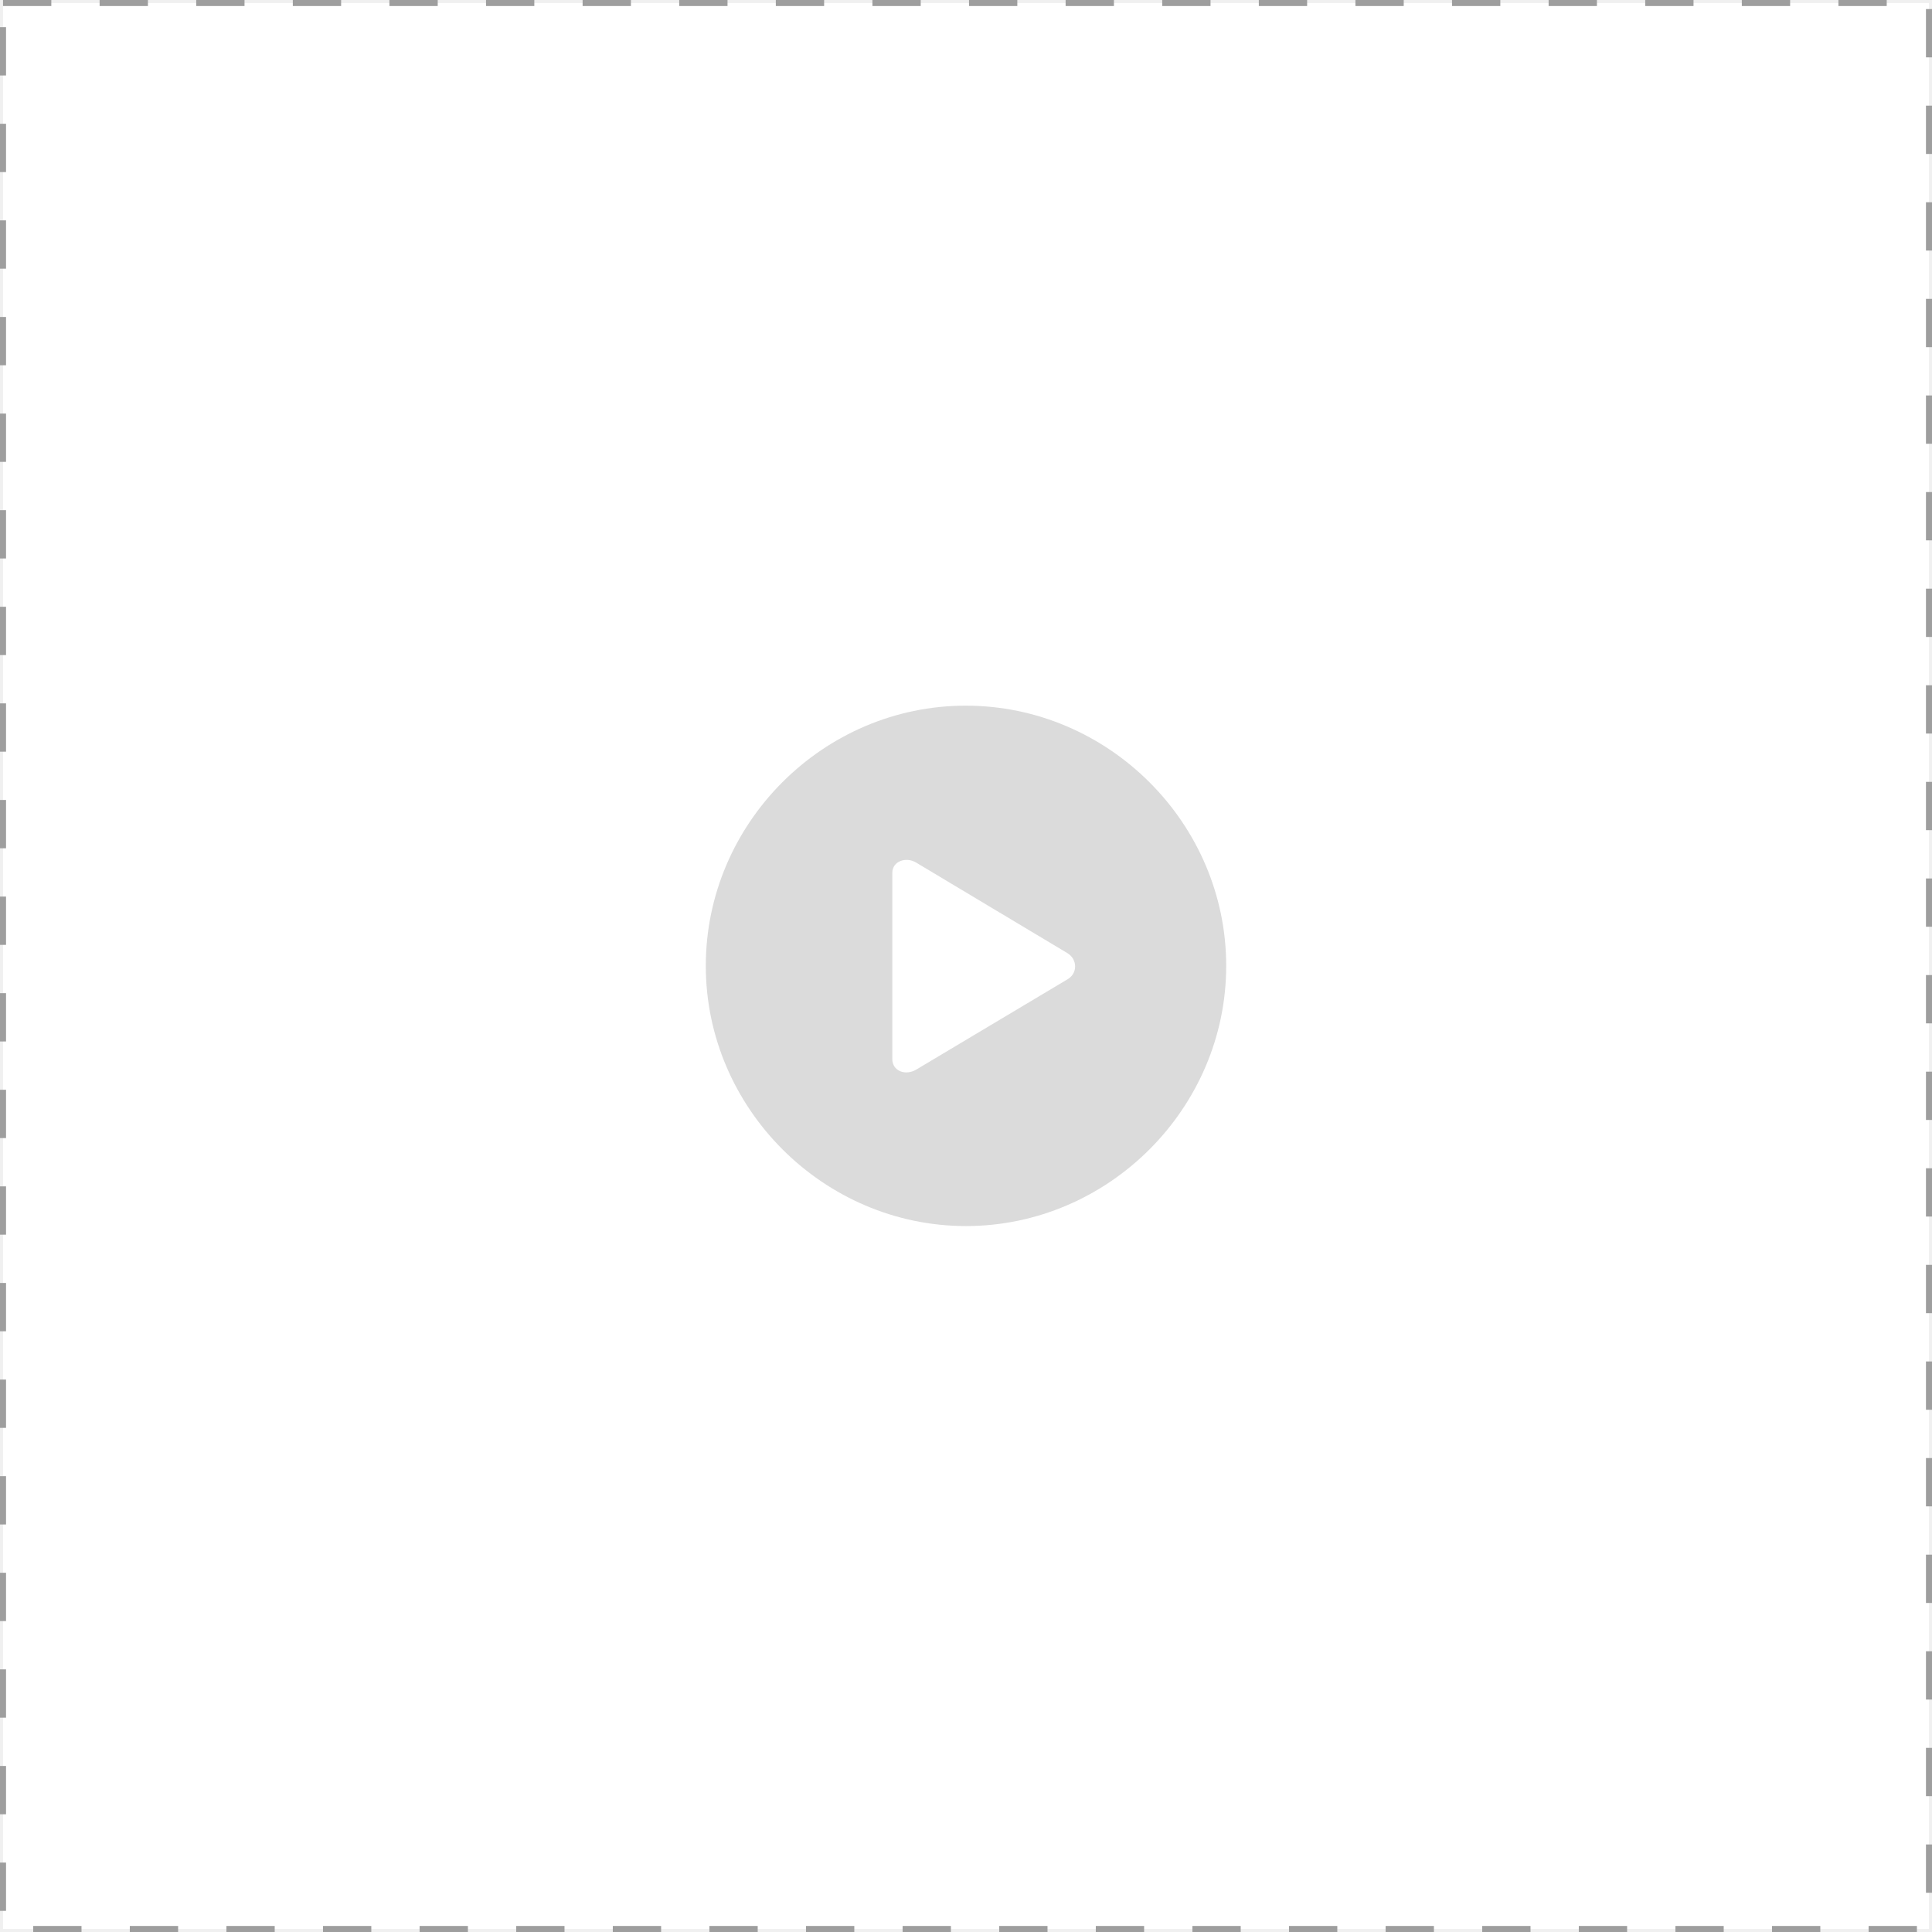
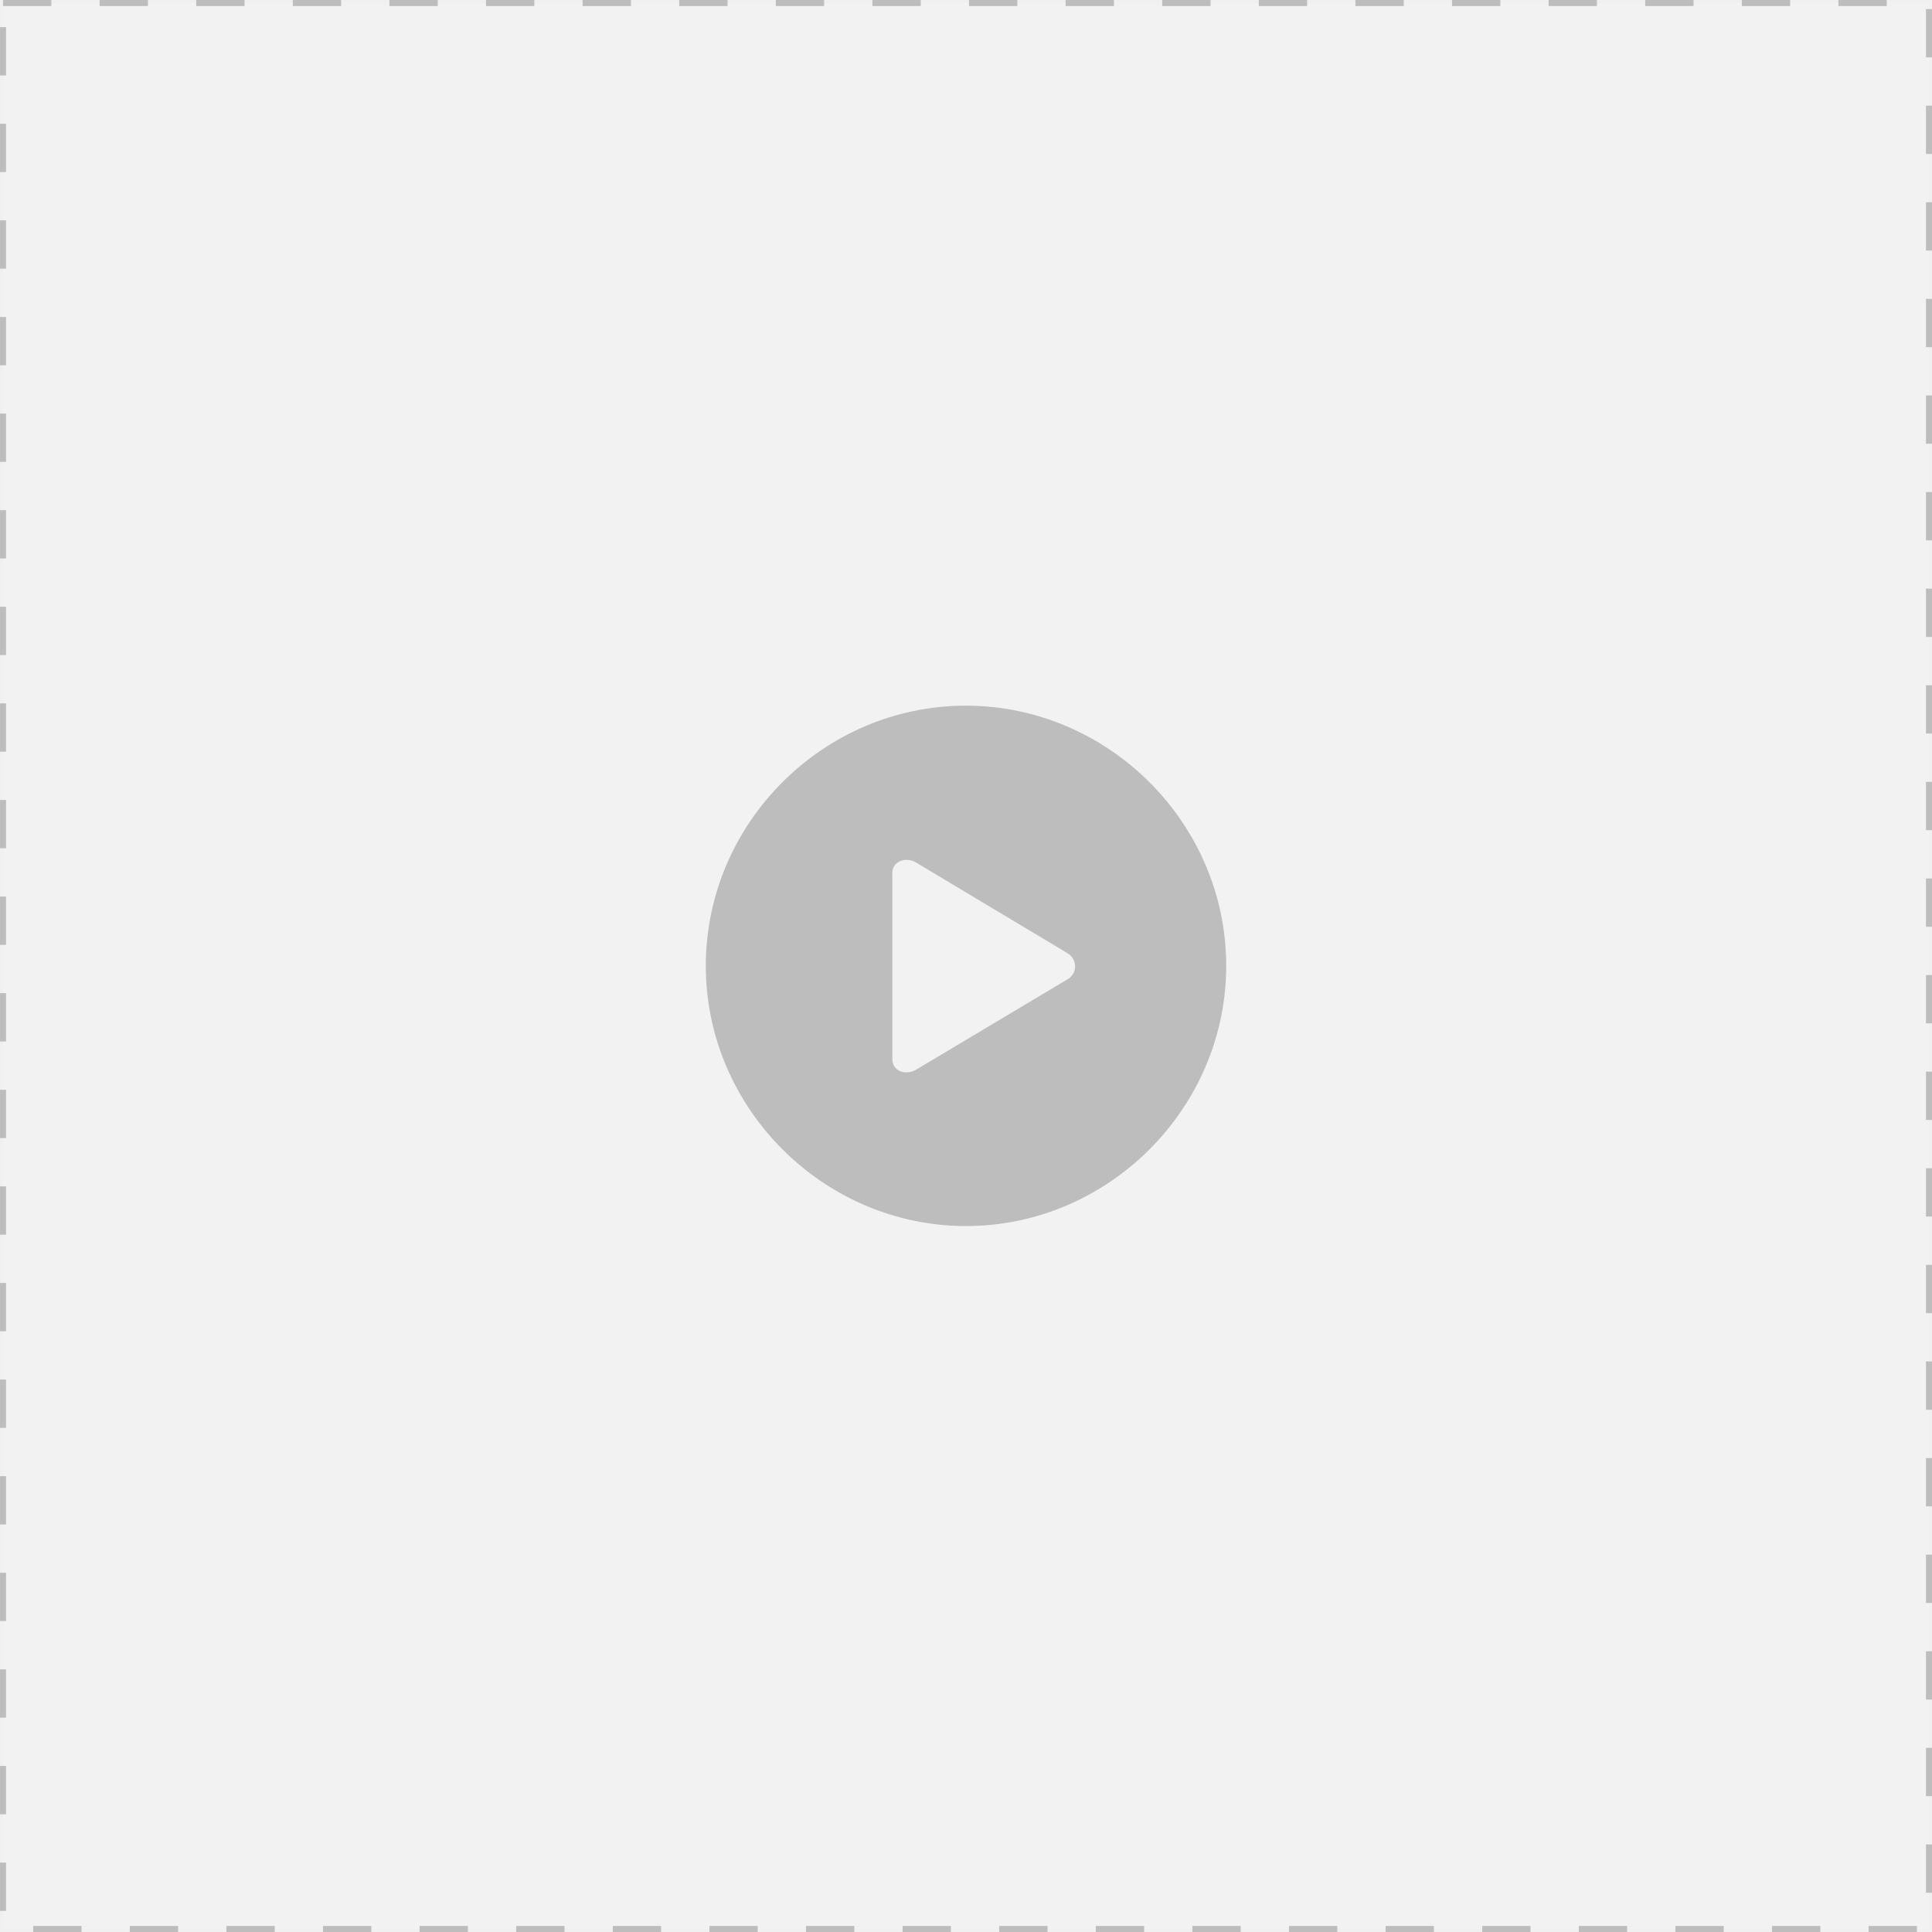
<svg xmlns="http://www.w3.org/2000/svg" width="320" height="320" viewBox="0 0 320 320" fill="none">
-   <rect x="0.5" y="0.5" width="319" height="319" fill="white" />
-   <path d="M160 203.074C183.59 203.074 203.098 183.566 203.098 159.977C203.098 136.344 183.59 116.879 159.957 116.879C136.367 116.879 116.902 136.344 116.902 159.977C116.902 183.566 136.41 203.074 160 203.074ZM151.75 177.164C149.902 178.238 147.797 177.336 147.797 175.445V144.551C147.797 142.66 150.031 141.844 151.75 142.875L176.801 157.871C178.477 158.902 178.52 161.223 176.801 162.211L151.75 177.164Z" fill="#DBDBDB" />
-   <rect x="0.5" y="0.5" width="319" height="319" stroke="#9E9E9E" stroke-dasharray="8 8" />
+   <rect x="0.5" y="0.5" width="319" height="319" fill="#F2F2F2" />
+   <path d="M160 203.074C183.59 203.074 203.098 183.566 203.098 159.977C203.098 136.344 183.59 116.879 159.957 116.879C136.367 116.879 116.902 136.344 116.902 159.977C116.902 183.566 136.41 203.074 160 203.074ZM151.75 177.164C149.902 178.238 147.797 177.336 147.797 175.445V144.551C147.797 142.66 150.031 141.844 151.75 142.875L176.801 157.871C178.477 158.902 178.52 161.223 176.801 162.211L151.75 177.164Z" fill="#BDBDBD" />
+   <rect x="0.5" y="0.5" width="319" height="319" stroke="#BDBDBD" stroke-dasharray="8 8" />
</svg>
